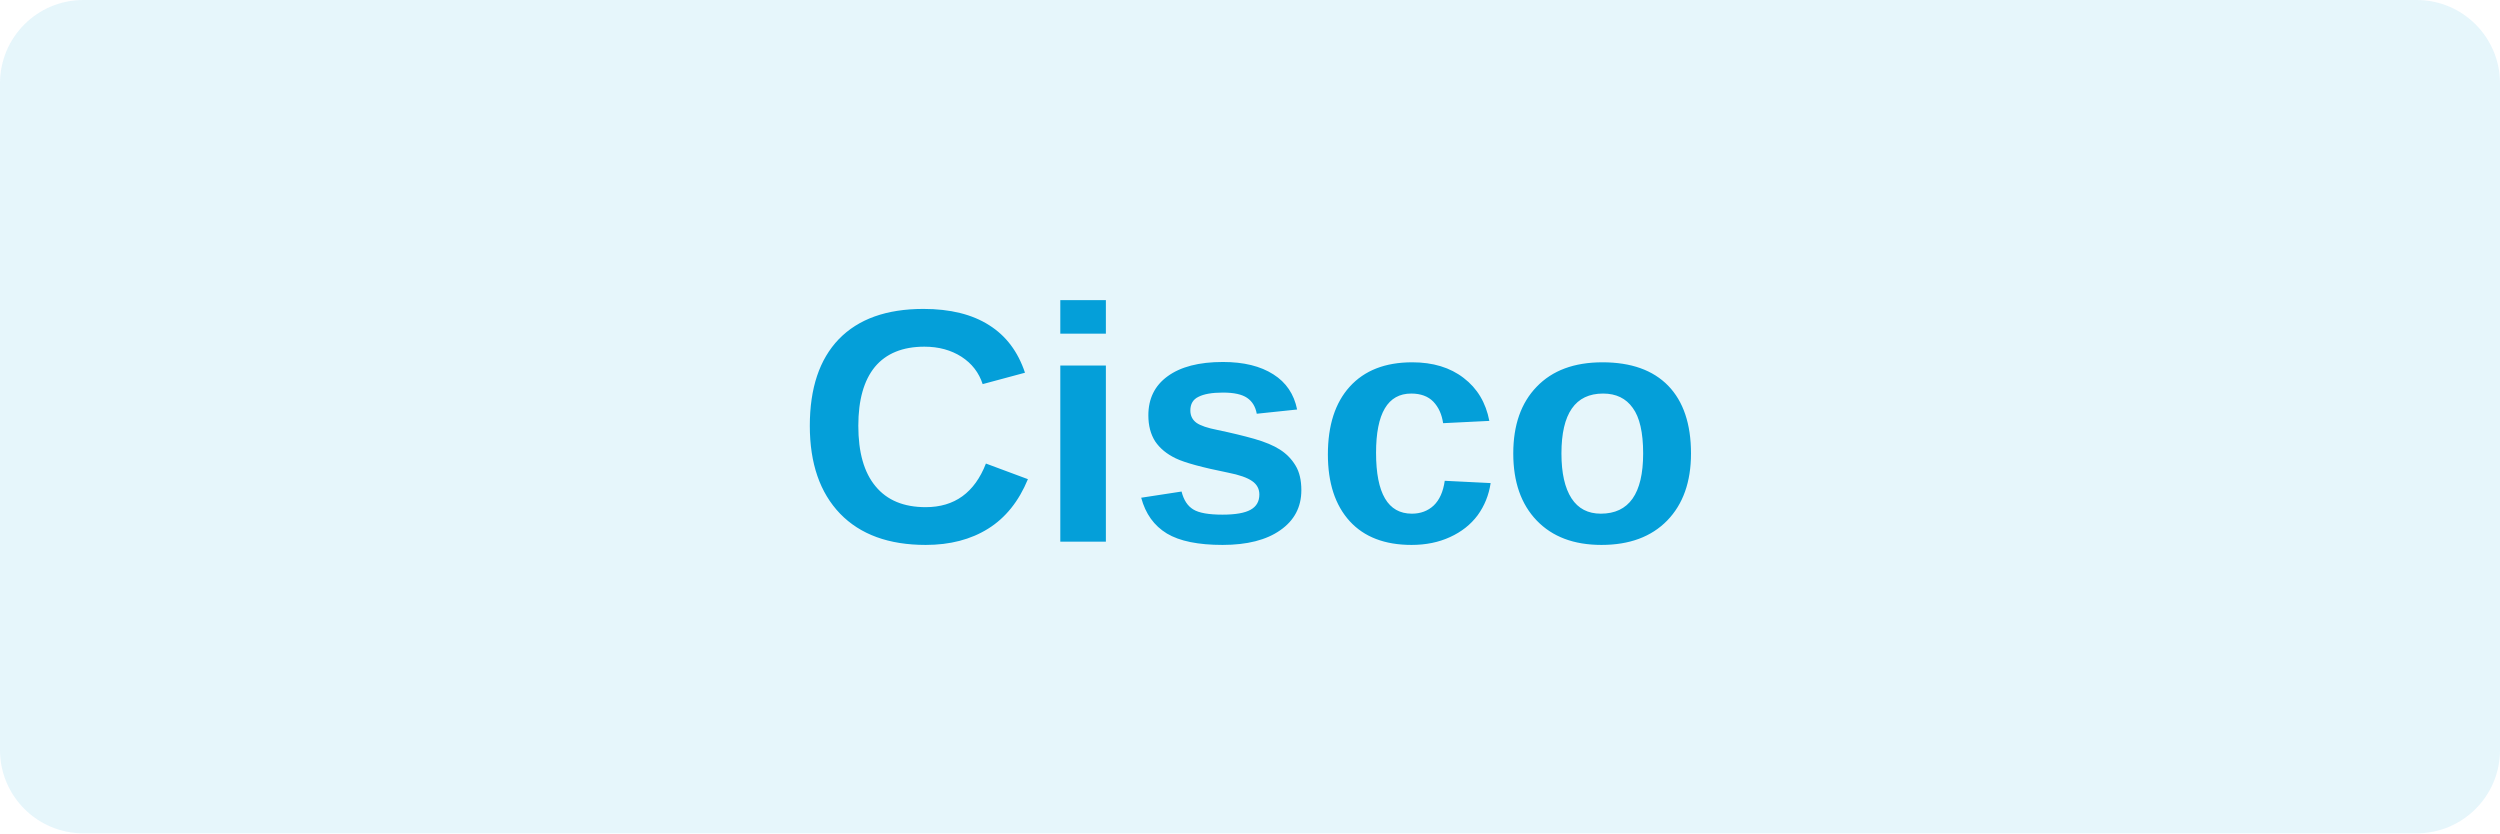
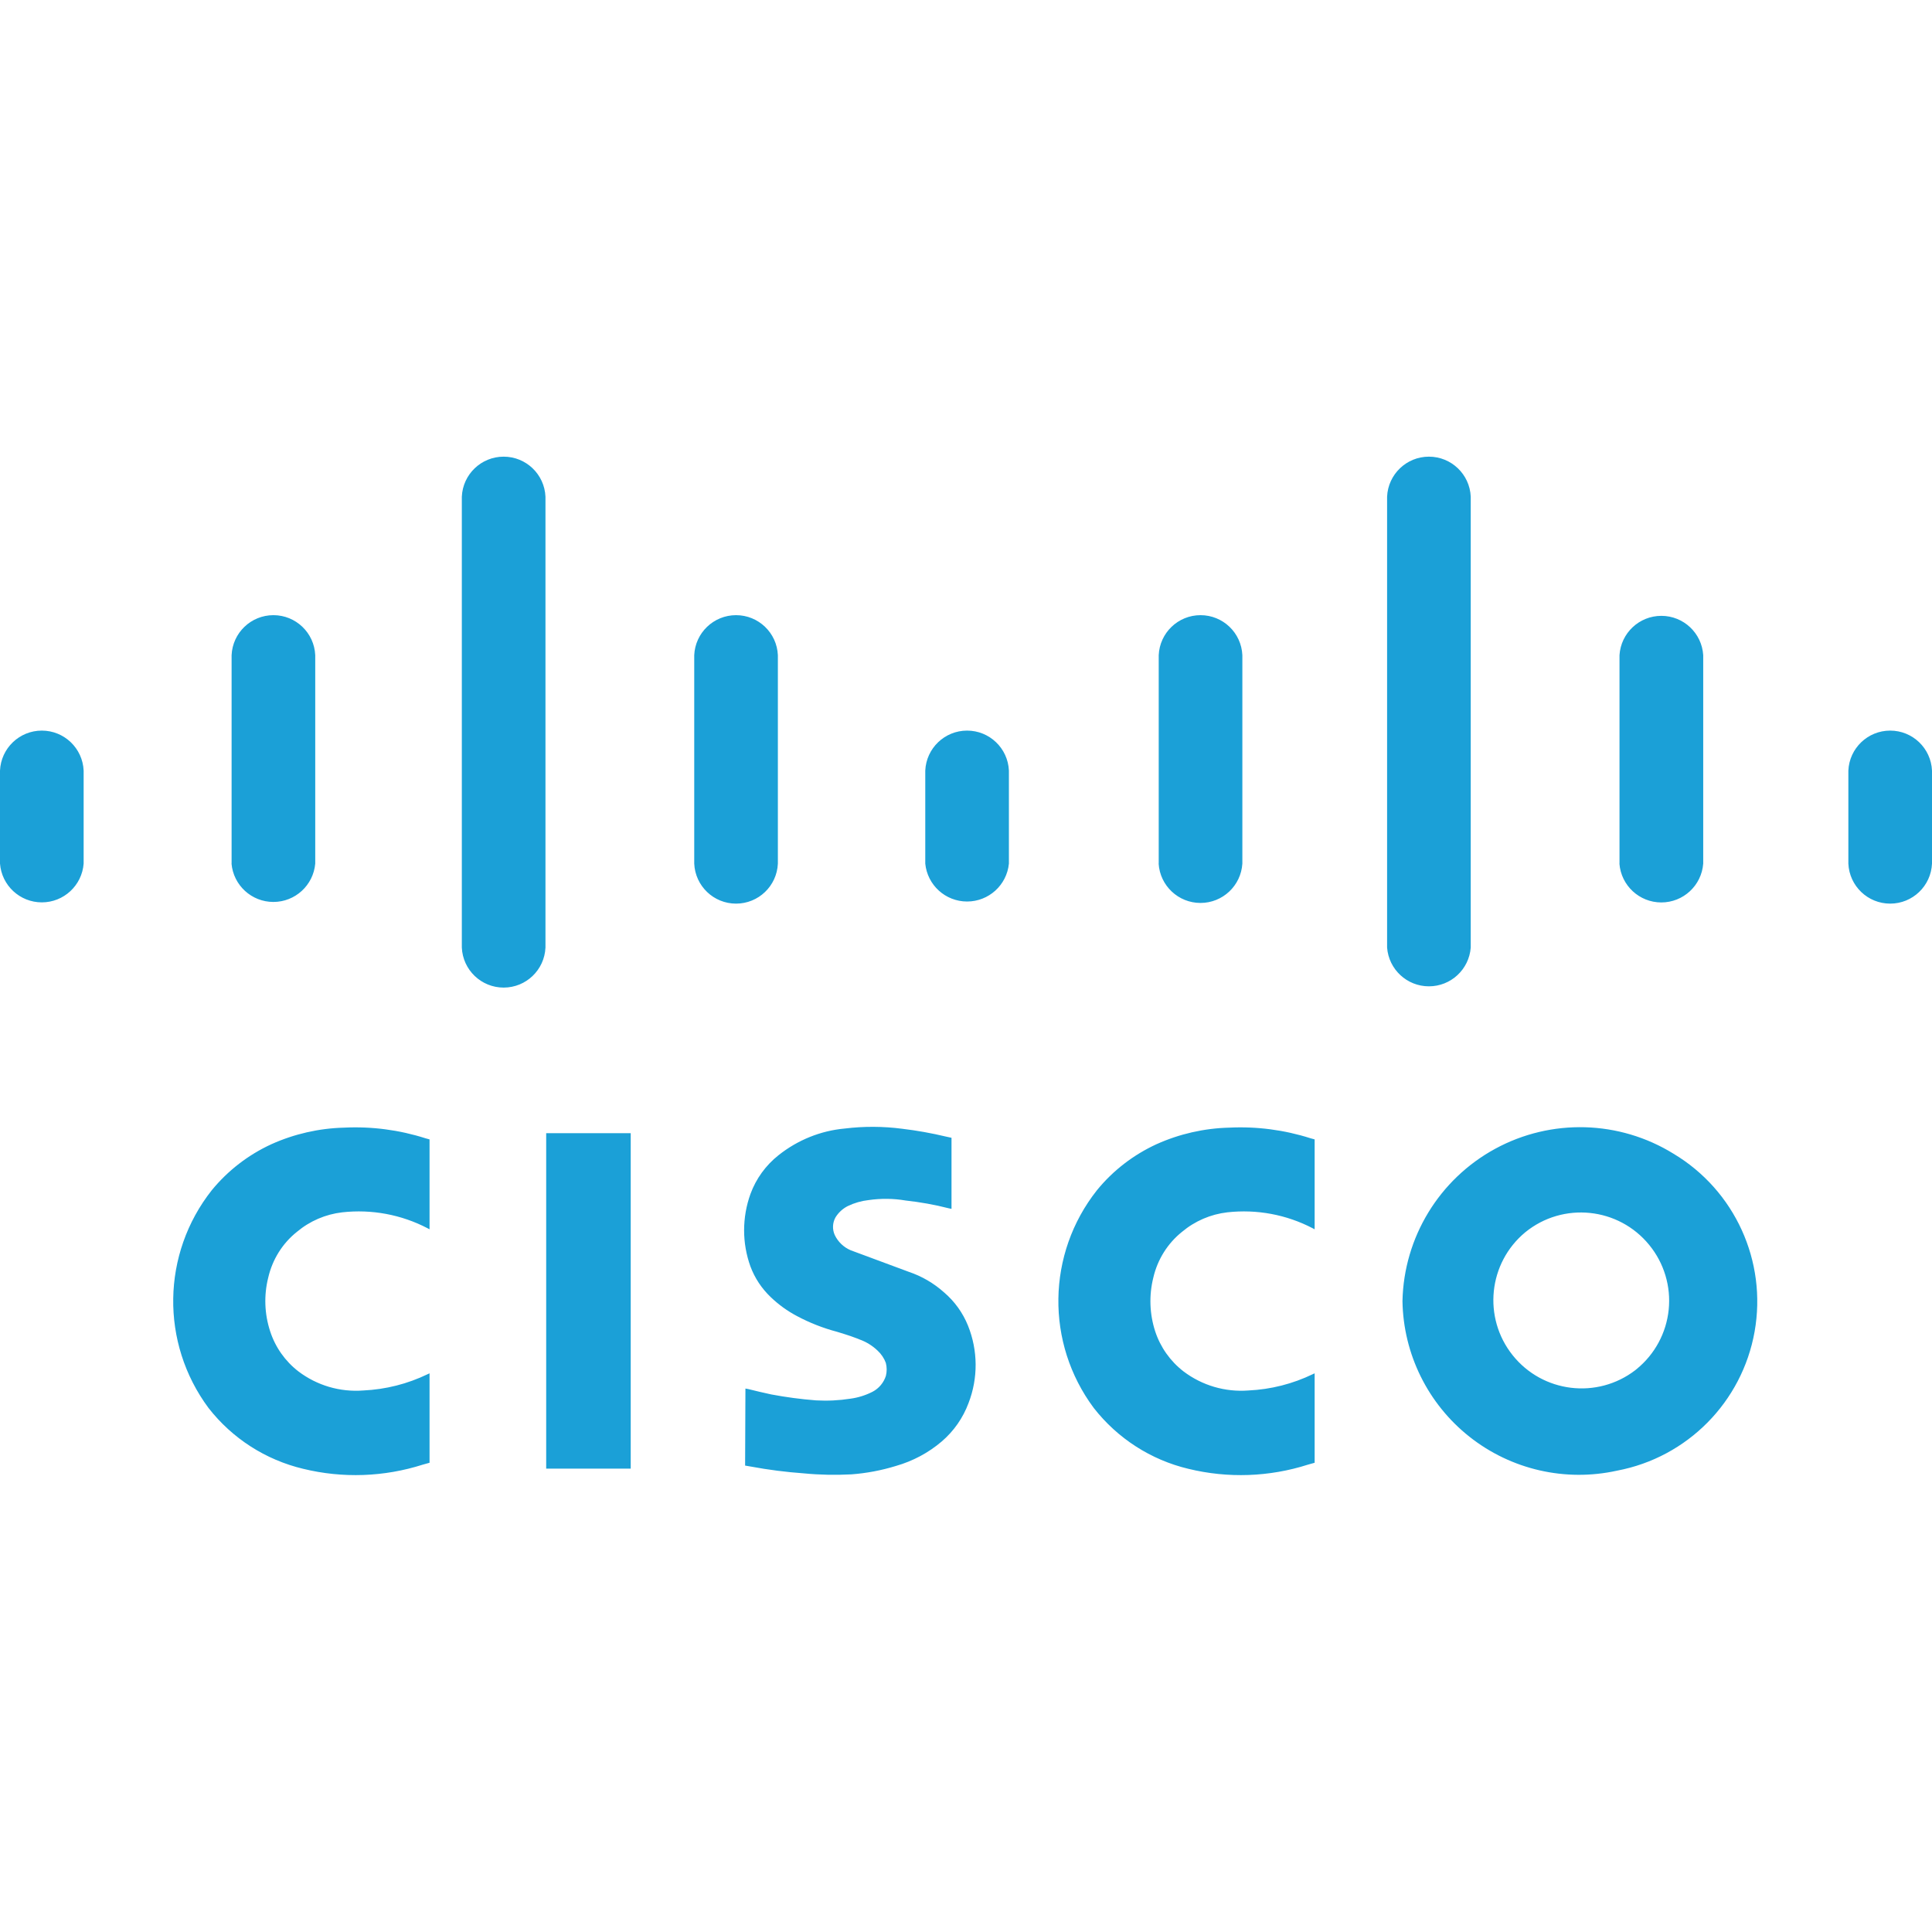
- <svg xmlns="http://www.w3.org/2000/svg" viewBox="0 0 120 40" fill="none">
-   <rect width="120" height="40" rx="4" fill="#049fd9" opacity="0.1" />
-   <text x="60" y="26" font-family="Arial,sans-serif" font-size="16" font-weight="700" fill="#049fd9" text-anchor="middle">Cisco</text>
+ <svg xmlns="http://www.w3.org/2000/svg" fill="#1BA0D7" role="img" viewBox="0 0 24 24">
+   <path d="M16.331 18.171V17.06l-.022.01c-.25.121-.522.19-.801.203a1.186 1.186 0 01-.806-.237 1.038 1.038 0 01-.352-.498 1.21 1.21 0 01-.023-.667c.052-.225.178-.426.357-.569.16-.134.355-.218.562-.242a1.85 1.85 0 011.061.198l.024.013v-1.117l-.051-.014a2.862 2.862 0 00-1.011-.132 2.34 2.34 0 00-.903.206c-.287.132-.54.327-.739.571a2.221 2.221 0 00-.04 2.705c.295.378.709.645 1.175.756.491.12 1.006.102 1.487-.052l.082-.023M5.336 18.171V17.06l-.022.01c-.25.121-.522.19-.801.203a1.183 1.183 0 01-.806-.237 1.03 1.03 0 01-.351-.498 1.202 1.202 0 01-.024-.667c.052-.225.177-.426.357-.569.16-.134.355-.218.562-.242a1.85 1.85 0 011.061.198l.024.013v-1.117l-.051-.014a2.862 2.862 0 00-1.011-.132 2.344 2.344 0 00-.903.206 2.08 2.08 0 00-.74.571 2.224 2.224 0 00-.041 2.705 2.11 2.11 0 001.176.756c.491.12 1.005.102 1.487-.052l.083-.023M9.26 17.249l-.004.957.07.012c.22.041.441.069.664.085.195.019.391.022.587.012.187-.014.372-.049.551-.104.21-.06.405-.163.571-.305a1.16 1.16 0 00.333-.478 1.31 1.31 0 00-.007-.96 1.068 1.068 0 00-.298-.414 1.261 1.261 0 00-.438-.255l-.722-.268a.388.388 0 01-.197-.188.245.245 0 01.008-.219.382.382 0 01.154-.142.798.798 0 01.257-.074c.153-.022.308-.021.46.005.18.02.358.051.533.096l.038.008v-.883l-.069-.015a4.749 4.749 0 00-.543-.097 2.844 2.844 0 00-.714-.003c-.3.027-.585.143-.821.33-.16.126-.281.293-.351.484-.104.29-.105.608 0 .899.054.145.14.274.252.381.097.093.207.173.327.236.157.084.324.149.497.195.057.017.114.035.17.054l.085.031.024.01c.084.03.162.078.226.14.045.042.08.094.101.151a.325.325 0 01.001.161.339.339 0 01-.166.198.856.856 0 01-.275.086 2.032 2.032 0 01-.427.021 5.208 5.208 0 01-.557-.074 9.195 9.195 0 01-.287-.067l-.033-.006zm-2.475.995h1.05v-4.167h-1.05v4.167zm12.162-2.936a1.095 1.095 0 011.541.158 1.094 1.094 0 01-.157 1.541l-.017.014a1.096 1.096 0 01-1.367-1.713m-1.525.854a2.193 2.193 0 002.666 2.107 2.139 2.139 0 00.701-3.937 2.207 2.207 0 00-3.367 1.83M22.961 10.728a.52.52 0 001.039 0V9.573a.52.52 0 00-1.039 0v1.155M20.117 10.728a.522.522 0 001.041 0V8.139a.521.521 0 00-1.04 0v2.589M17.231 11.771a.521.521 0 001.039 0V6.17a.52.52 0 00-1.039 0v5.601M14.393 10.728a.521.521 0 001.04 0V8.139a.52.52 0 00-1.039 0v2.589M11.494 10.728a.522.522 0 001.039 0V9.573a.52.52 0 00-1.039 0v1.155M8.624 10.728a.52.52 0 001.039 0V8.139a.52.52 0 00-1.039 0v2.589M5.737 11.771a.52.52 0 001.039 0V6.17a.52.52 0 00-1.039 0v5.601M2.876 10.728a.522.522 0 001.04 0V8.139a.52.52 0 00-1.039 0v2.589M0 10.728a.521.521 0 001.039 0V9.573a.52.52 0 00-1.039 0v1.155" />
</svg>
